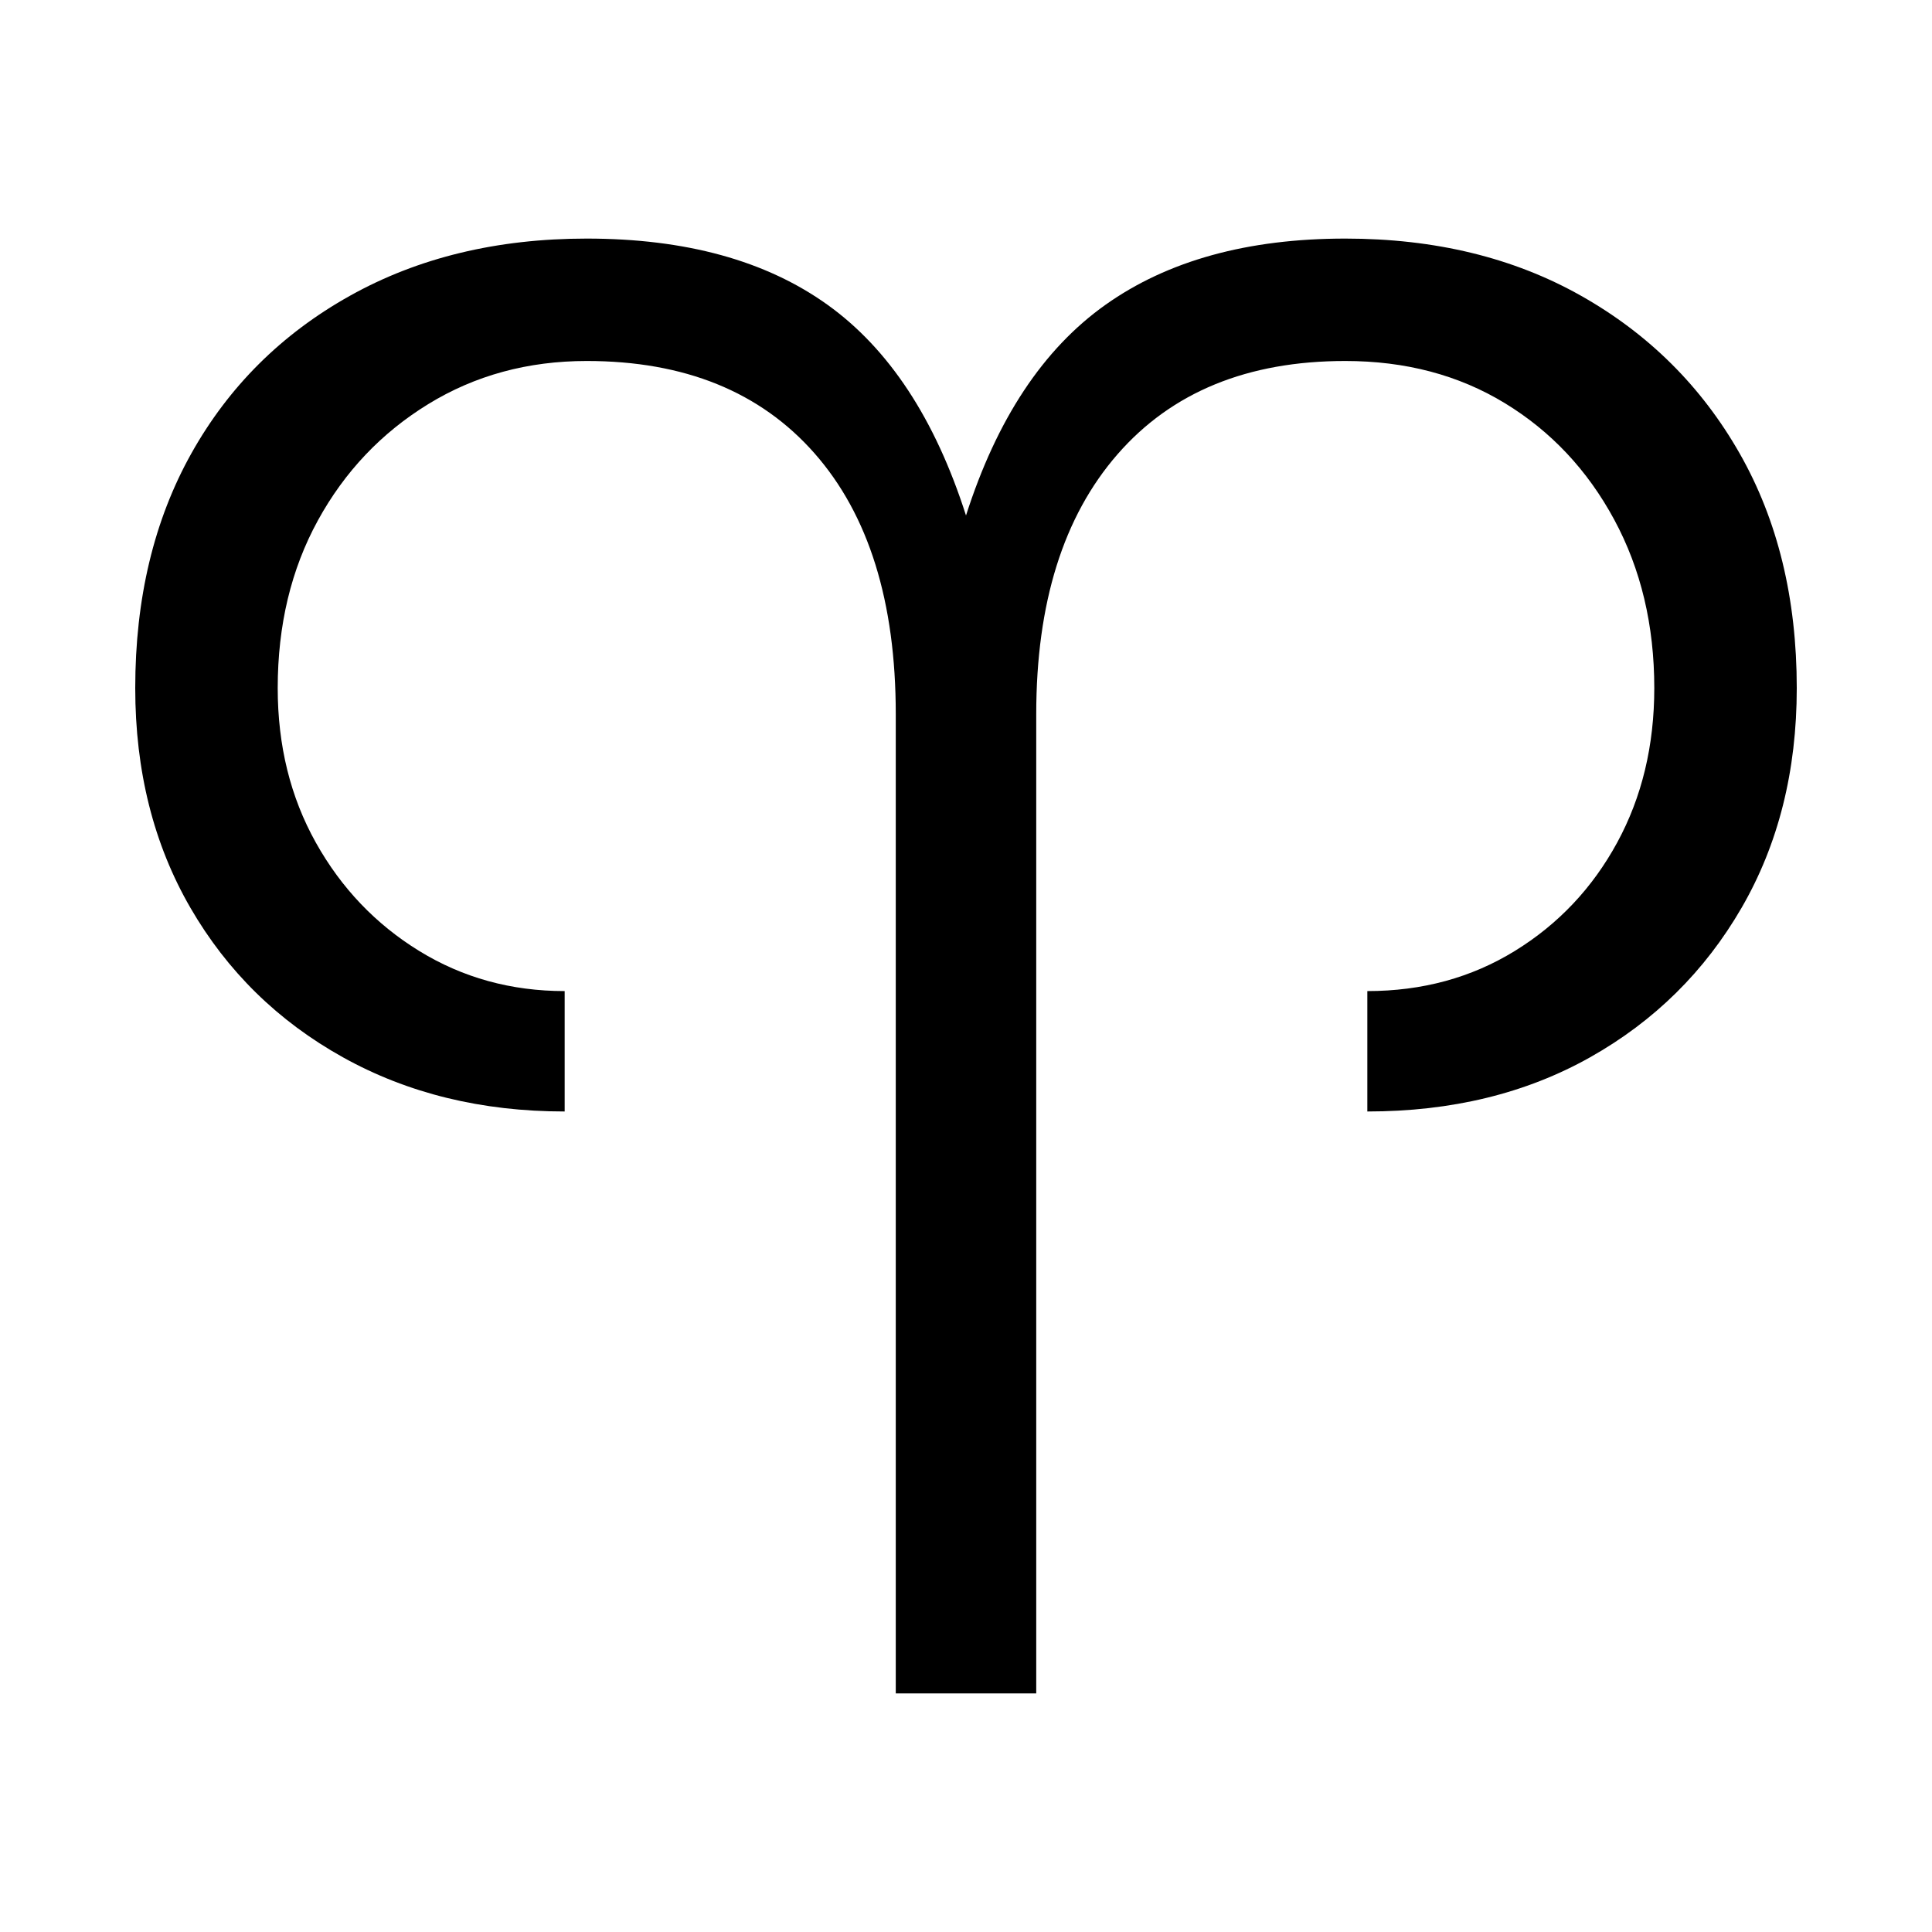
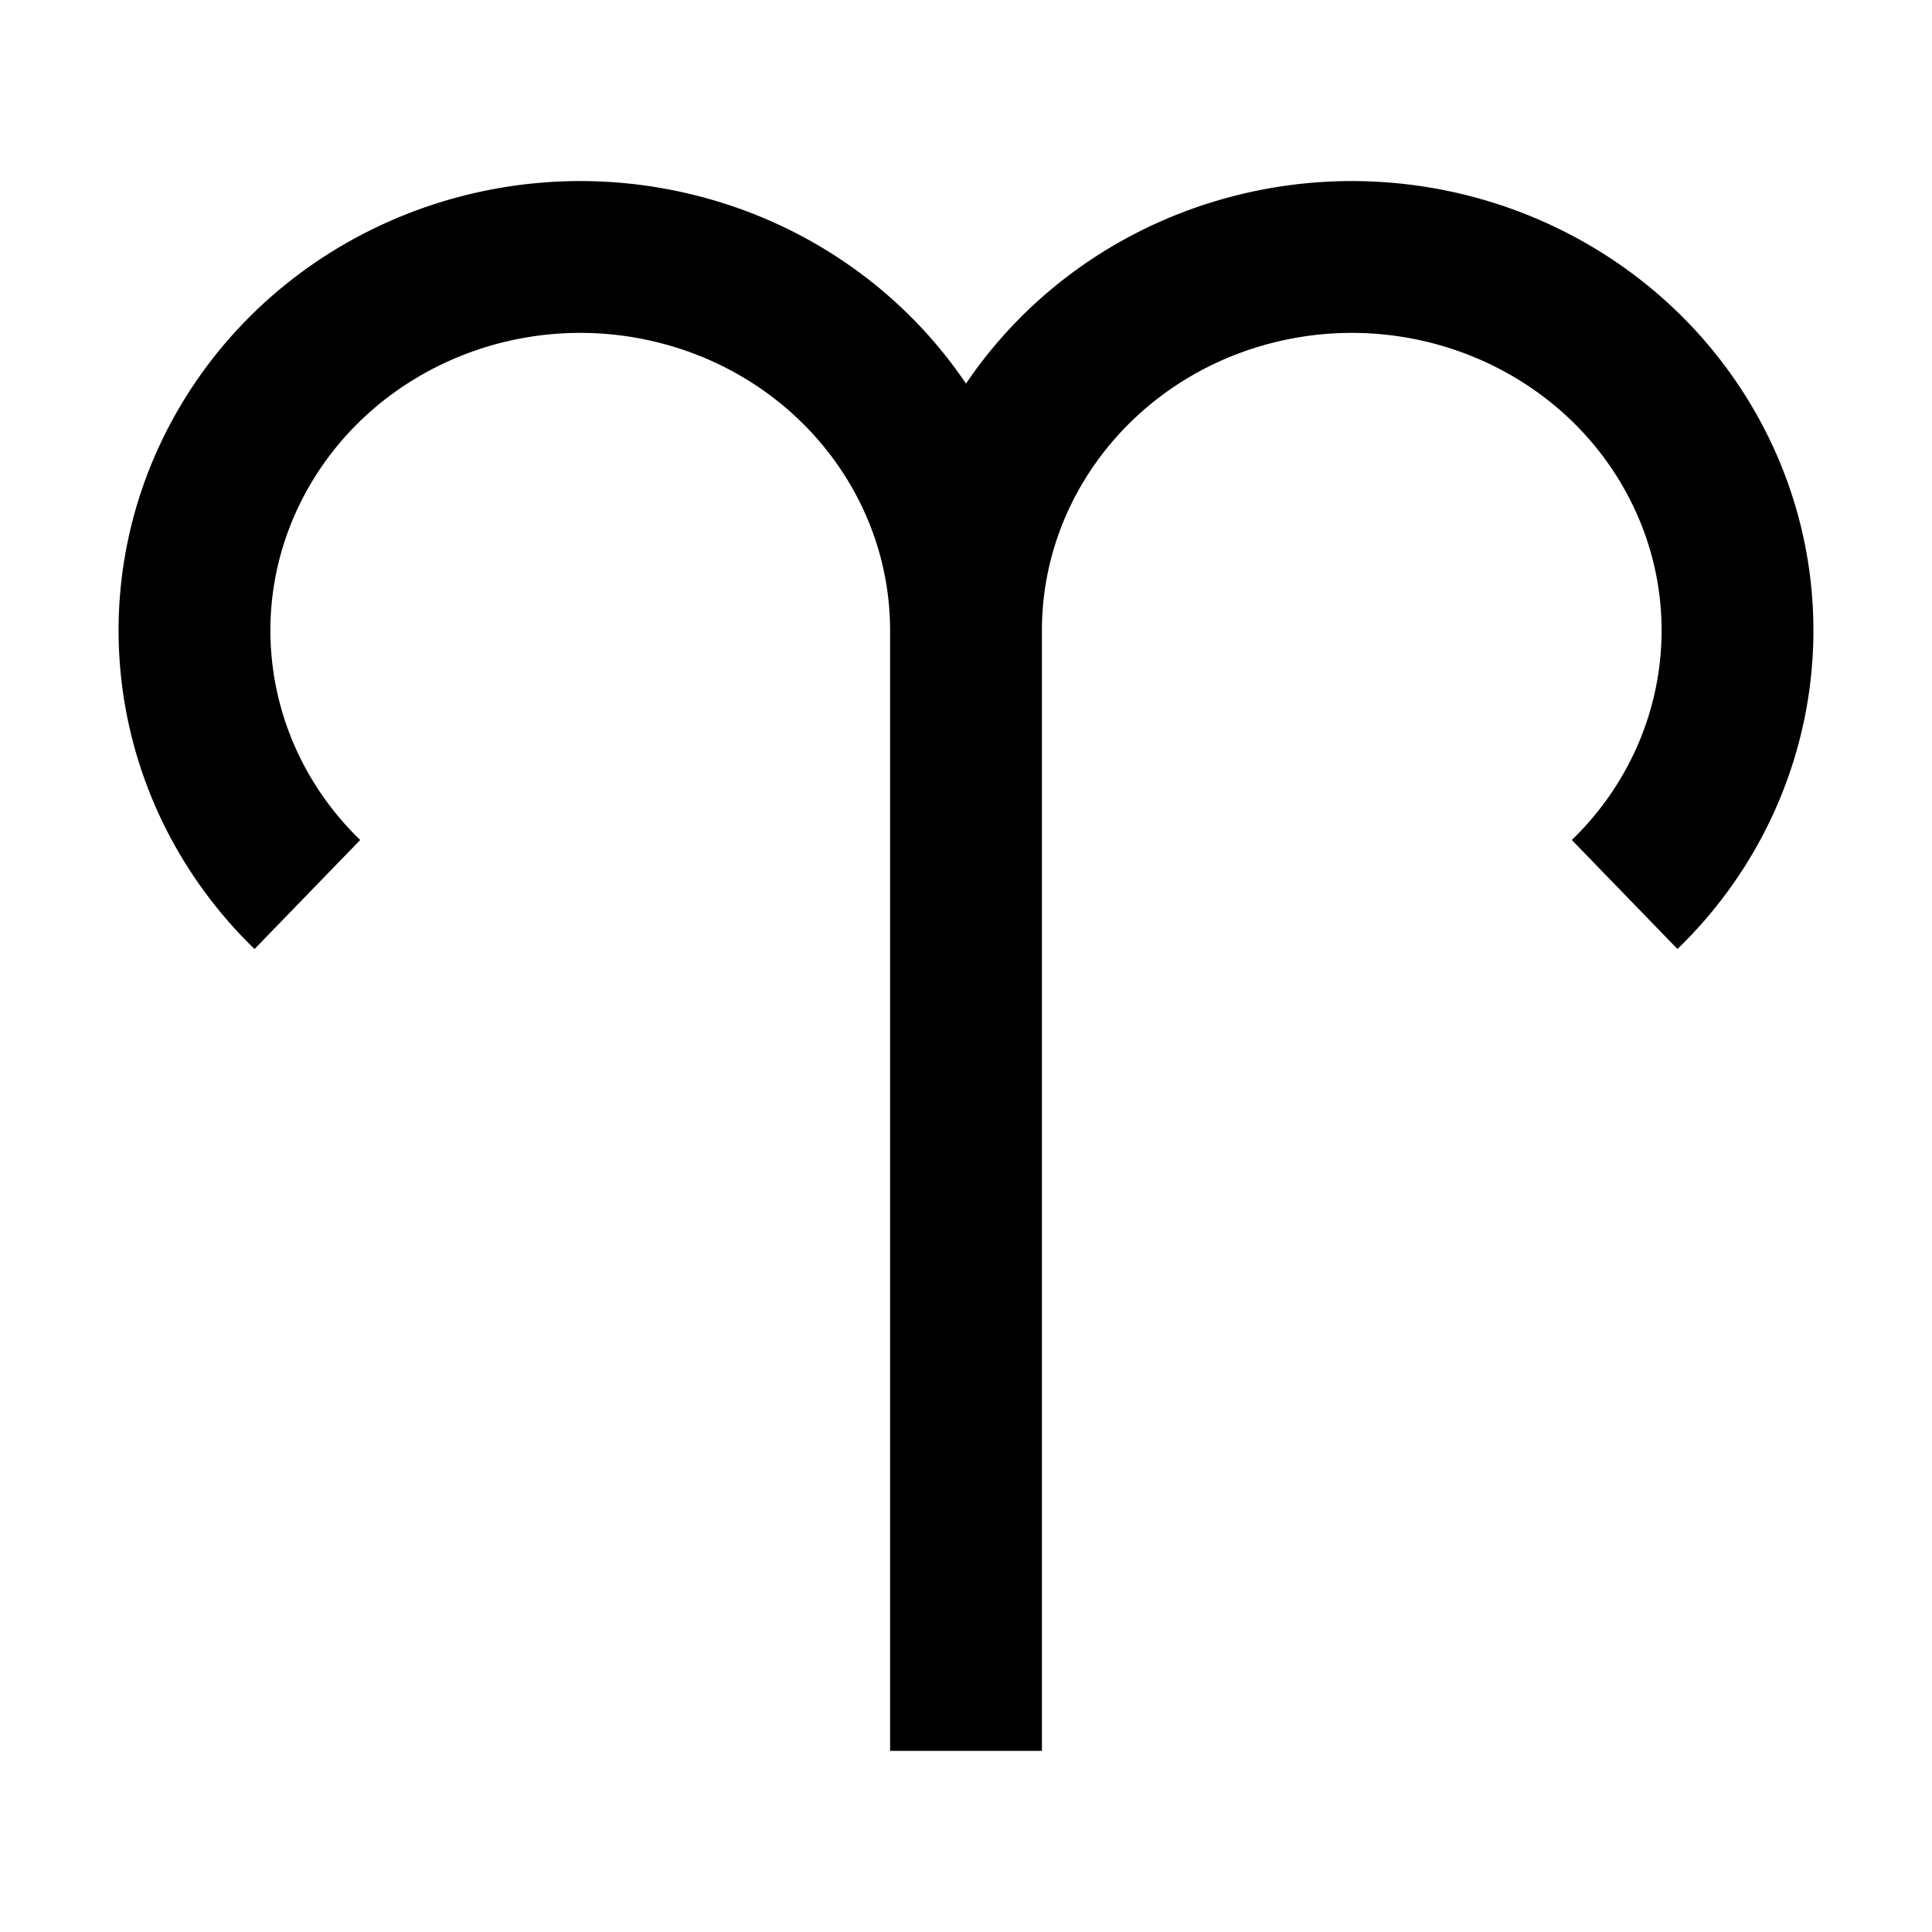
- <svg xmlns="http://www.w3.org/2000/svg" viewBox="0 0 100 100" width="100" height="100" aria-label="aries zodiac sign">
-   <path d="M430 0V488Q430 572 389.5 618.0Q349 664 276 664Q232 664 197.0 642.5Q162 621 142.0 584.5Q122 548 122 501Q122 458 141.0 424.0Q160 390 192.5 370.0Q225 350 265 350V290Q203 290 154.5 317.0Q106 344 78.5 391.5Q51 439 51 501Q51 568 79.0 618.0Q107 668 158.0 696.5Q209 725 276 725Q350 725 396.0 692.0Q442 659 465 587Q488 659 534.5 692.0Q581 725 654 725Q721 725 771.5 696.5Q822 668 850.5 618.0Q879 568 879 501Q879 439 851.5 391.5Q824 344 776.0 317.0Q728 290 665 290V350Q706 350 738.5 370.0Q771 390 789.5 424.0Q808 458 808 501Q808 548 788.0 585.0Q768 622 733.5 643.0Q699 664 654 664Q581 664 540.5 617.5Q500 571 500 488V0Z" transform="translate(1.702899 87.65097) scale(0.103865 -0.103865)" fill="#000000" />
+ <svg xmlns="http://www.w3.org/2000/svg" width="16" height="16" viewBox="0 0 12 12" version="1.1" id="svg1">
+   <defs id="defs1" />
+   <path style="fill:none;stroke:#000000;stroke-width:0.943;stroke-miterlimit:4;stroke-dasharray:none" d="M 1.909,5.556 A 2.396,2.32 0 1 1 6,3.915 2.396,2.32 0 1 1 10.091,5.556 M 6,3.915 v 6.96" id="path1" />
</svg>
